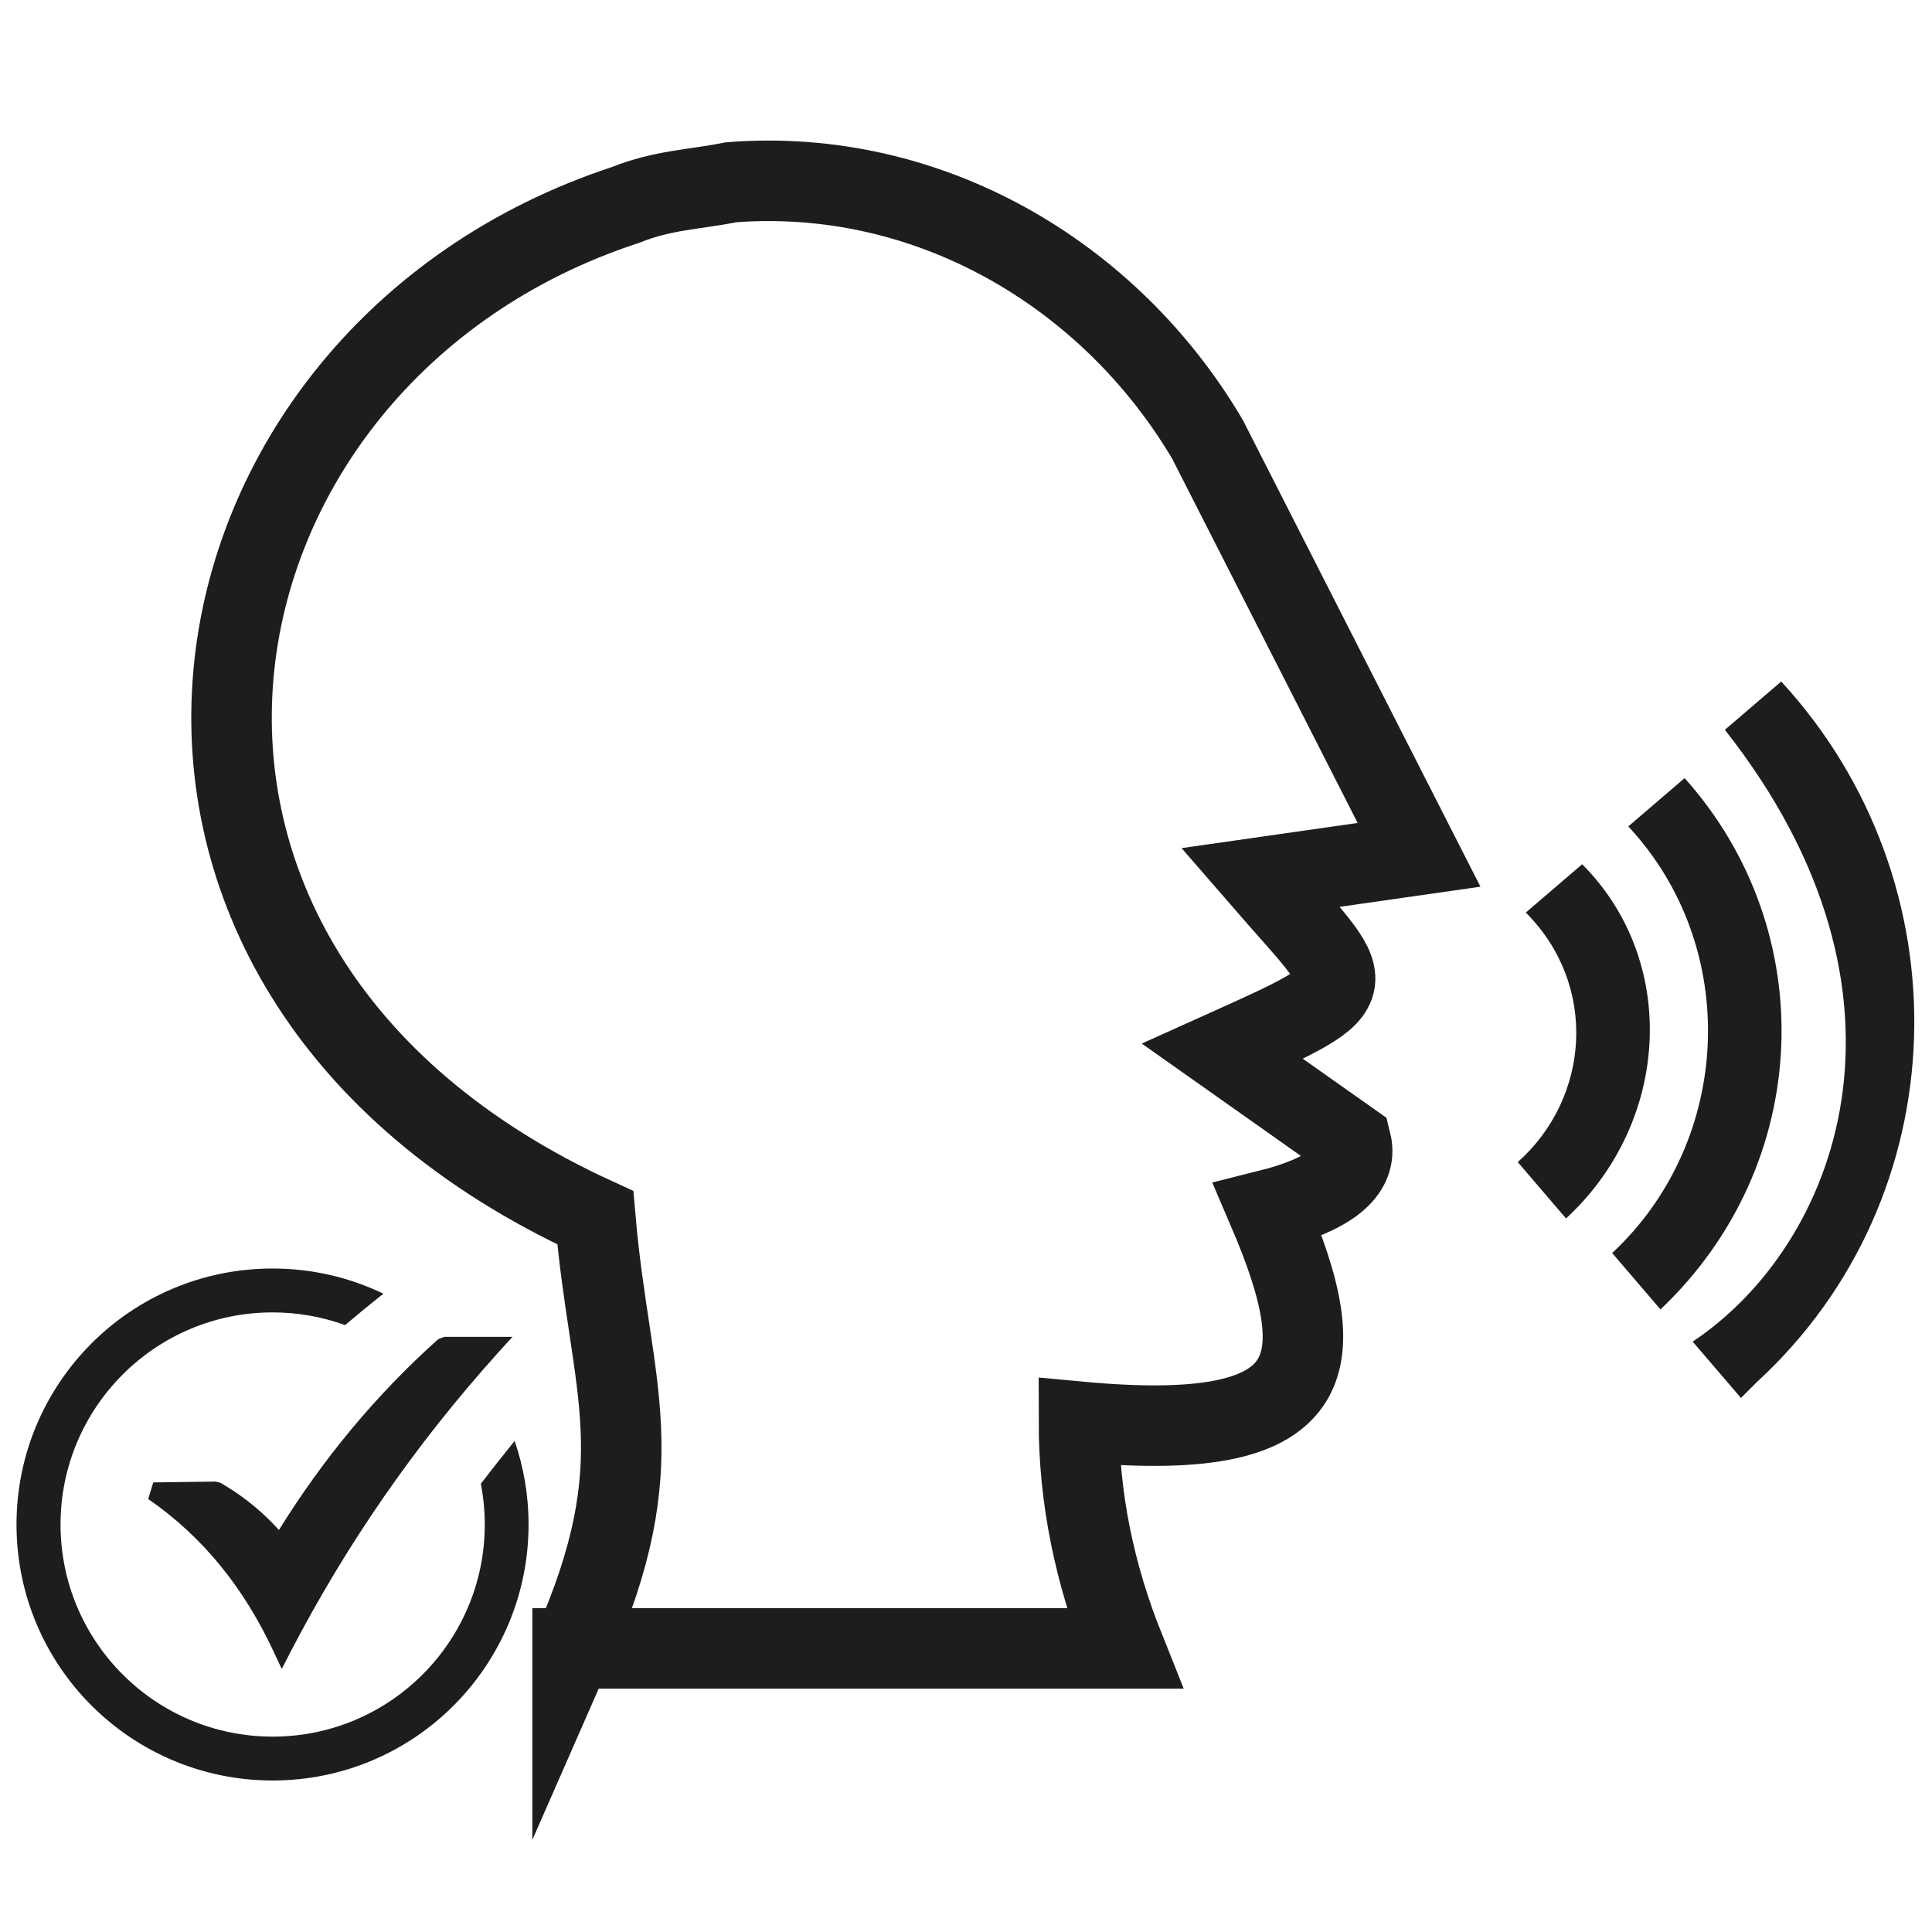
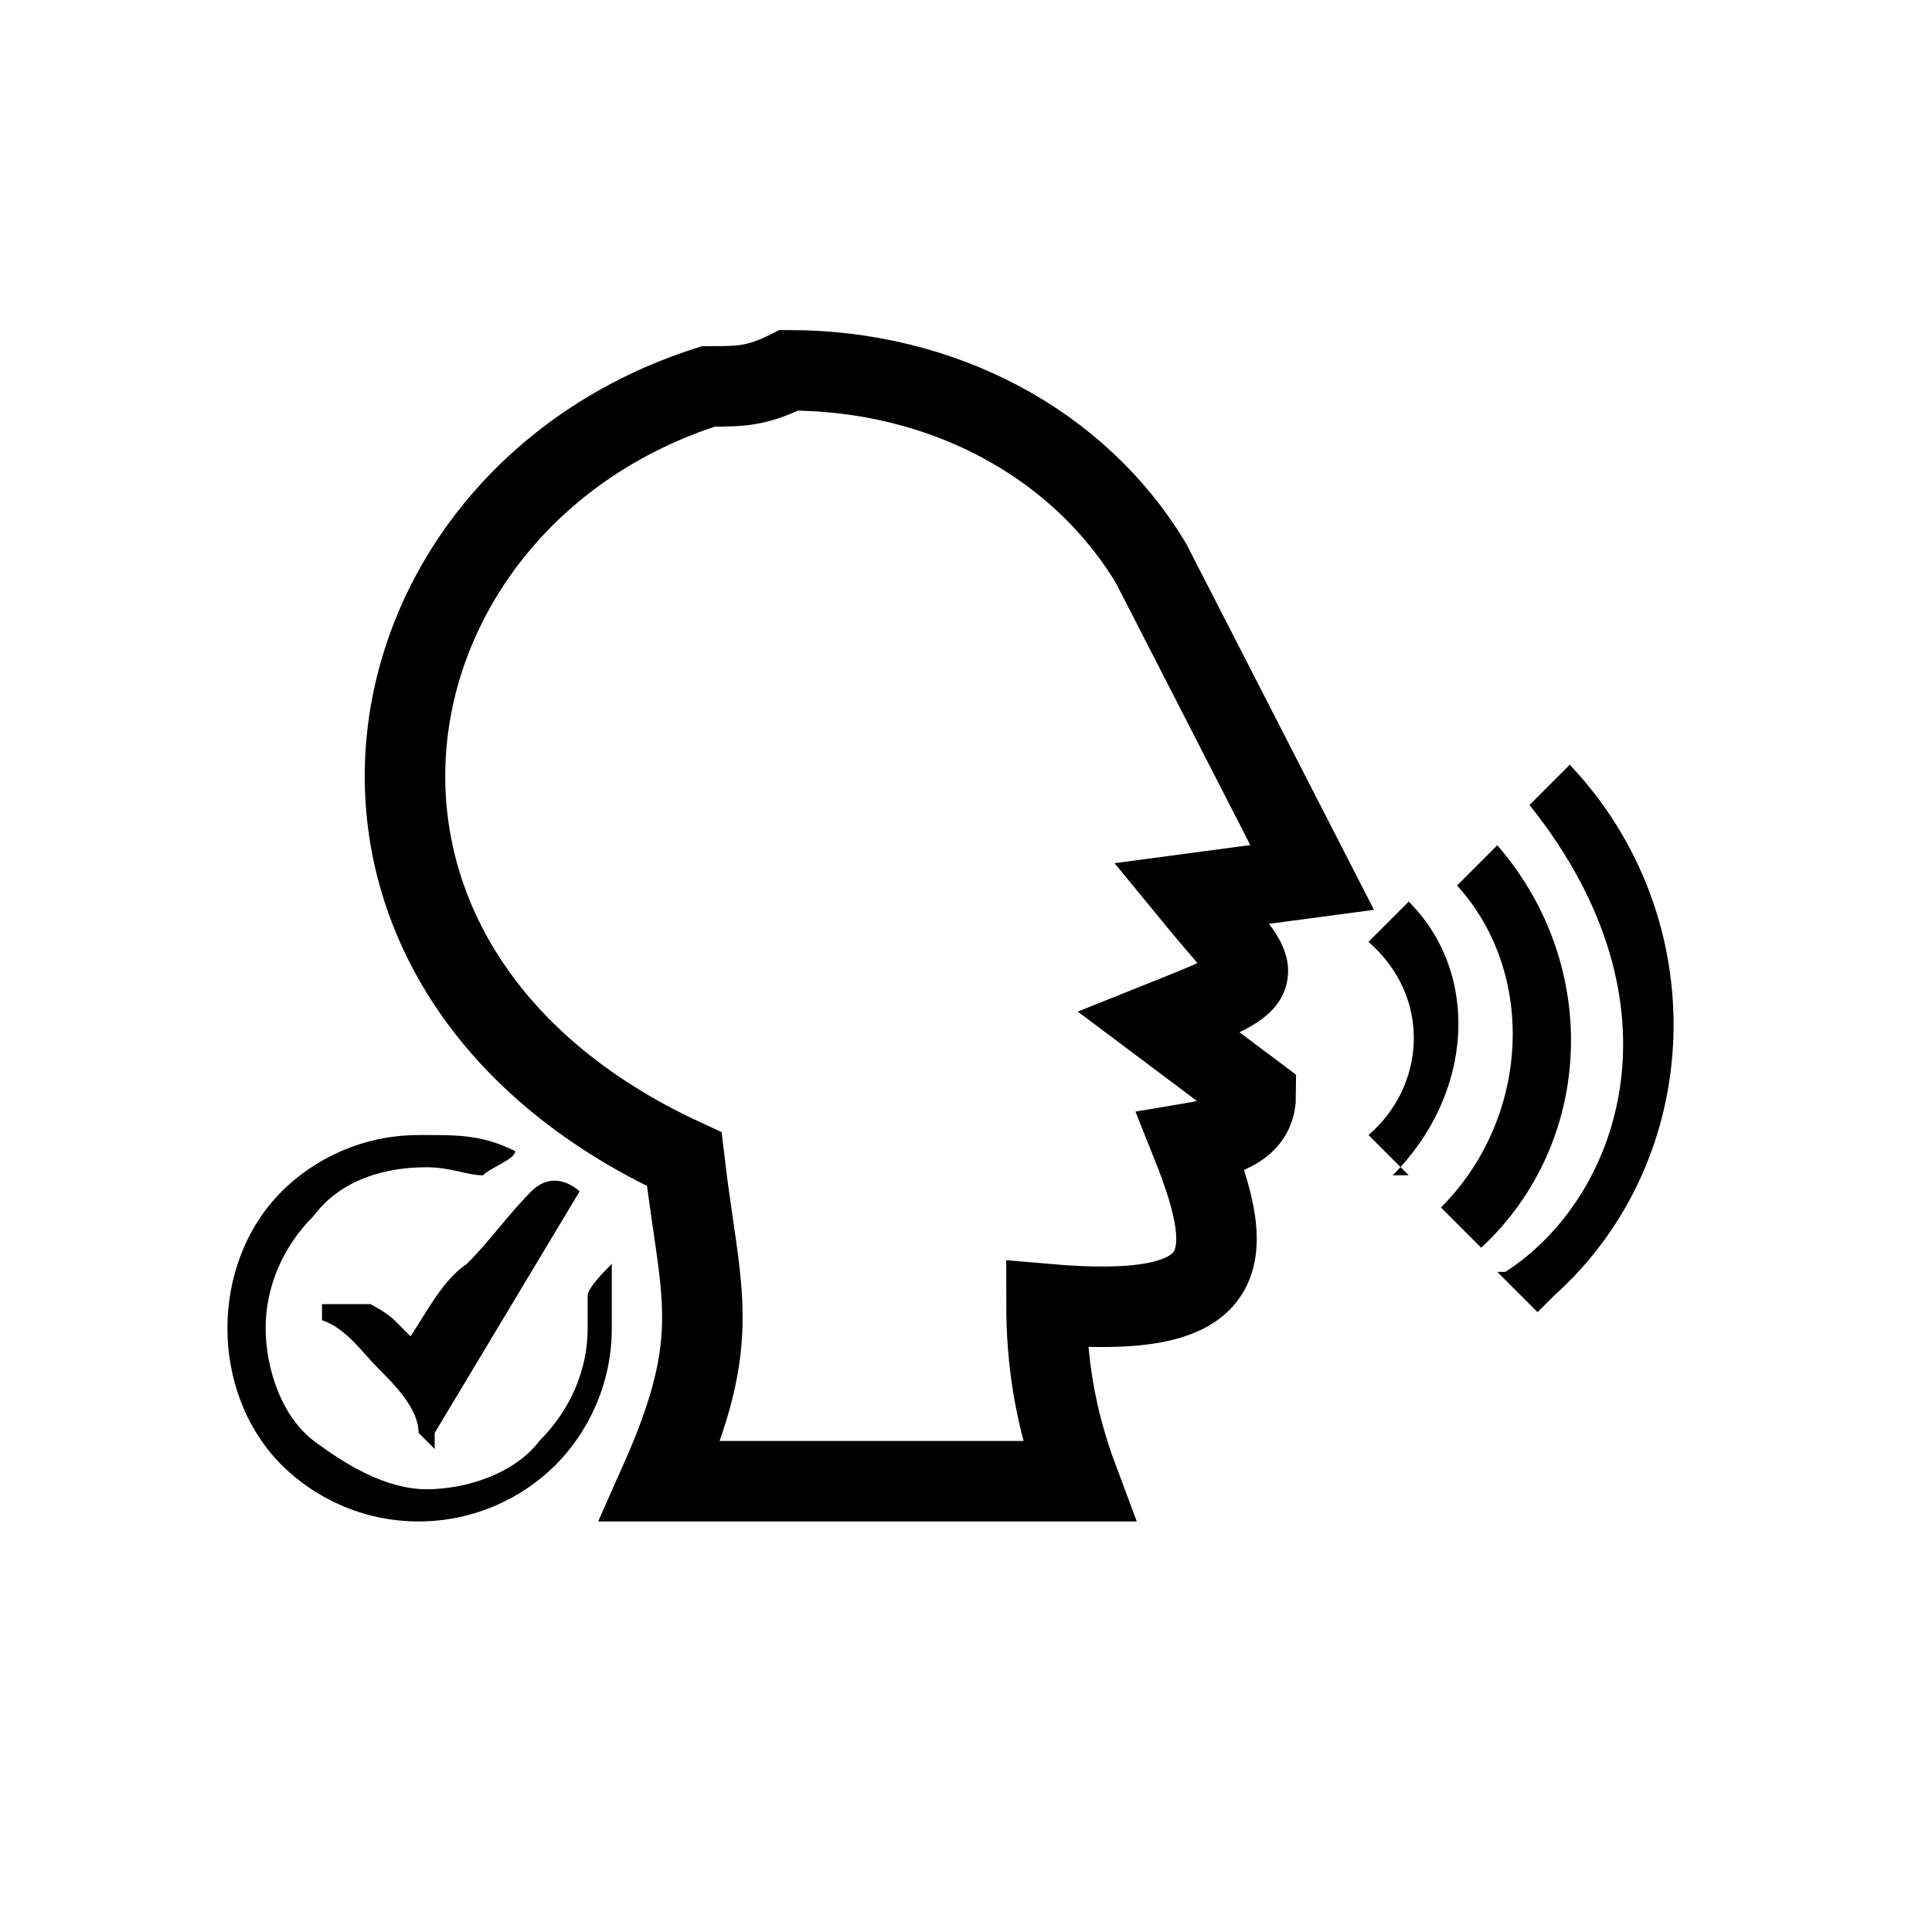
- <svg xmlns="http://www.w3.org/2000/svg" version="1.1" id="Layer_1" x="0px" y="0px" viewBox="0 0 24 24" style="enable-background:new 0 0 24 24;" xml:space="preserve">
-   <style type="text/css">
- 	.st0{fill:none;stroke:#1D1D1B;stroke-miterlimit:10;}
- 	.st1{fill:#1D1D1B;}
- </style>
-   <path class="st0" d="M7.113,20.478c1.033-2.347,0.469-3.192,0.282-5.351C0.635,12.028,2.043,4.424,7.77,2.546  c0.469-0.188,0.845-0.188,1.314-0.282c2.441-0.188,4.694,1.127,5.915,3.192l2.629,5.163l-1.972,0.282  c1.22,1.408,1.408,1.314-0.469,2.159l1.596,1.127c0.094,0.376-0.282,0.657-1.033,0.845  c0.845,1.972,0.657,2.91-2.347,2.629c0,0.939,0.188,1.878,0.563,2.816H7.113z" />
-   <path class="st1" d="M19.454,15.136l-0.6-0.7c0.9-0.8,1-2.2,0.1-3.1l0.7-0.6C20.854,11.936,20.754,13.936,19.454,15.136z" />
-   <path class="st1" d="M20.027,15.566c1.5-1.4,1.6-3.8,0.2-5.3l0.7-0.6c1.7,1.9,1.6,4.8-0.3,6.6  C20.628,16.266,20.027,15.566,20.027,15.566z" />
-   <path class="st1" d="M21.027,16.666c1.8-1.2,3-4.3,0.4-7.6l0.7-0.6c2.3,2.5,2.2,6.4-0.3,8.7l-0.2,0.2L21.027,16.666z" />
-   <g>
-     <path class="st1" d="M3.386,15.758c0.493,0,0.96,0.112,1.377,0.313c-0.171,0.135-0.329,0.265-0.476,0.39   c-0.281-0.102-0.584-0.158-0.9-0.158c-0.728,0-1.387,0.295-1.863,0.772c-0.477,0.477-0.772,1.136-0.772,1.863   s0.295,1.386,0.772,1.863s1.136,0.772,1.863,0.772s1.387-0.295,1.863-0.772c0.477-0.477,0.772-1.136,0.772-1.863   c0-0.173-0.017-0.343-0.049-0.506c0.137-0.178,0.277-0.356,0.42-0.532c0.112,0.325,0.173,0.675,0.173,1.038   c0,0.878-0.356,1.673-0.931,2.249s-1.371,0.931-2.249,0.931s-1.673-0.356-2.249-0.931   c-0.576-0.575-0.932-1.371-0.932-2.249s0.356-1.673,0.931-2.249S2.508,15.758,3.386,15.758L3.386,15.758z    M1.904,18.415l0.776-0.01l0.058,0.015c0.157,0.09,0.304,0.193,0.442,0.31   c0.099,0.084,0.195,0.176,0.285,0.276c0.278-0.448,0.575-0.859,0.888-1.237c0.343-0.414,0.707-0.79,1.09-1.133   l0.076-0.029h0.847L6.194,16.796c-0.525,0.583-1.001,1.185-1.431,1.807c-0.43,0.622-0.815,1.264-1.157,1.924   L3.5,20.732l-0.098-0.209C3.222,20.136,3.006,19.78,2.748,19.462c-0.258-0.318-0.557-0.6-0.907-0.84   L1.904,18.415L1.904,18.415z" />
-   </g>
+ <svg xmlns="http://www.w3.org/2000/svg" width="24" height="24" fill="none" preserveAspectRatio="xMinYMid meet" viewBox="0 0 24 24">
+   <defs>
+     <style>.cls-1{fill:#000;stroke-width:0}.cls-2{fill:none;stroke:#000;stroke-miterlimit:10}</style>
+   </defs>
+   <path class="cls-2" d="M8.2 18.4c.8-1.8.5-2.3.3-4-5.2-2.4-4.1-8.2.3-9.6.4 0 .6 0 1-.2 1.9 0 3.6.9 4.5 2.4l2 3.9-1.5.2c.9 1.1 1.1 1-.4 1.6l1.2.9c0 .3-.2.5-.8.6.6 1.5.5 2.2-1.8 2 0 .7.1 1.4.4 2.2H8.2z" />
+   <path class="cls-1" d="M17.5 14.6l-.5-.5c.7-.6.8-1.7 0-2.4l.5-.5c.9.9.8 2.4-.2 3.4h.2z" />
+   <path class="cls-1" d="M17.9 15c1.1-1.1 1.2-2.9.2-4l.5-.5c1.3 1.5 1.2 3.7-.2 5l-.5-.5z" />
+   <path class="cls-1" d="M18.7 15.8c1.4-.9 2.3-3.3.3-5.8l.5-.5c1.8 1.9 1.7 4.9-.2 6.6l-.2.2-.5-.5h.1zM5.3 14.1c.4 0 .7 0 1.1.2 0 .1-.3.2-.4.3-.2 0-.4-.1-.7-.1-.6 0-1.1.2-1.4.6-.4.4-.6.9-.6 1.4s.2 1.1.6 1.4c.4.3.9.6 1.4.6s1.1-.2 1.4-.6c.4-.4.6-.9.6-1.4v-.4c0-.1.2-.3.3-.4v.8c0 .7-.3 1.3-.7 1.7s-1 .7-1.7.7-1.3-.3-1.7-.7c-.9-.9-.9-2.5 0-3.4.4-.4 1-.7 1.7-.7zm1 2.2l-.9 1.5v.2l-.2-.2c0-.3-.3-.6-.5-.8-.2-.2-.4-.5-.7-.6v-.2h.6s.2.1.3.2l.2.2c.2-.3.4-.7.7-.9.3-.3.5-.6.8-.9s.6 0 .6 0" />
</svg>
